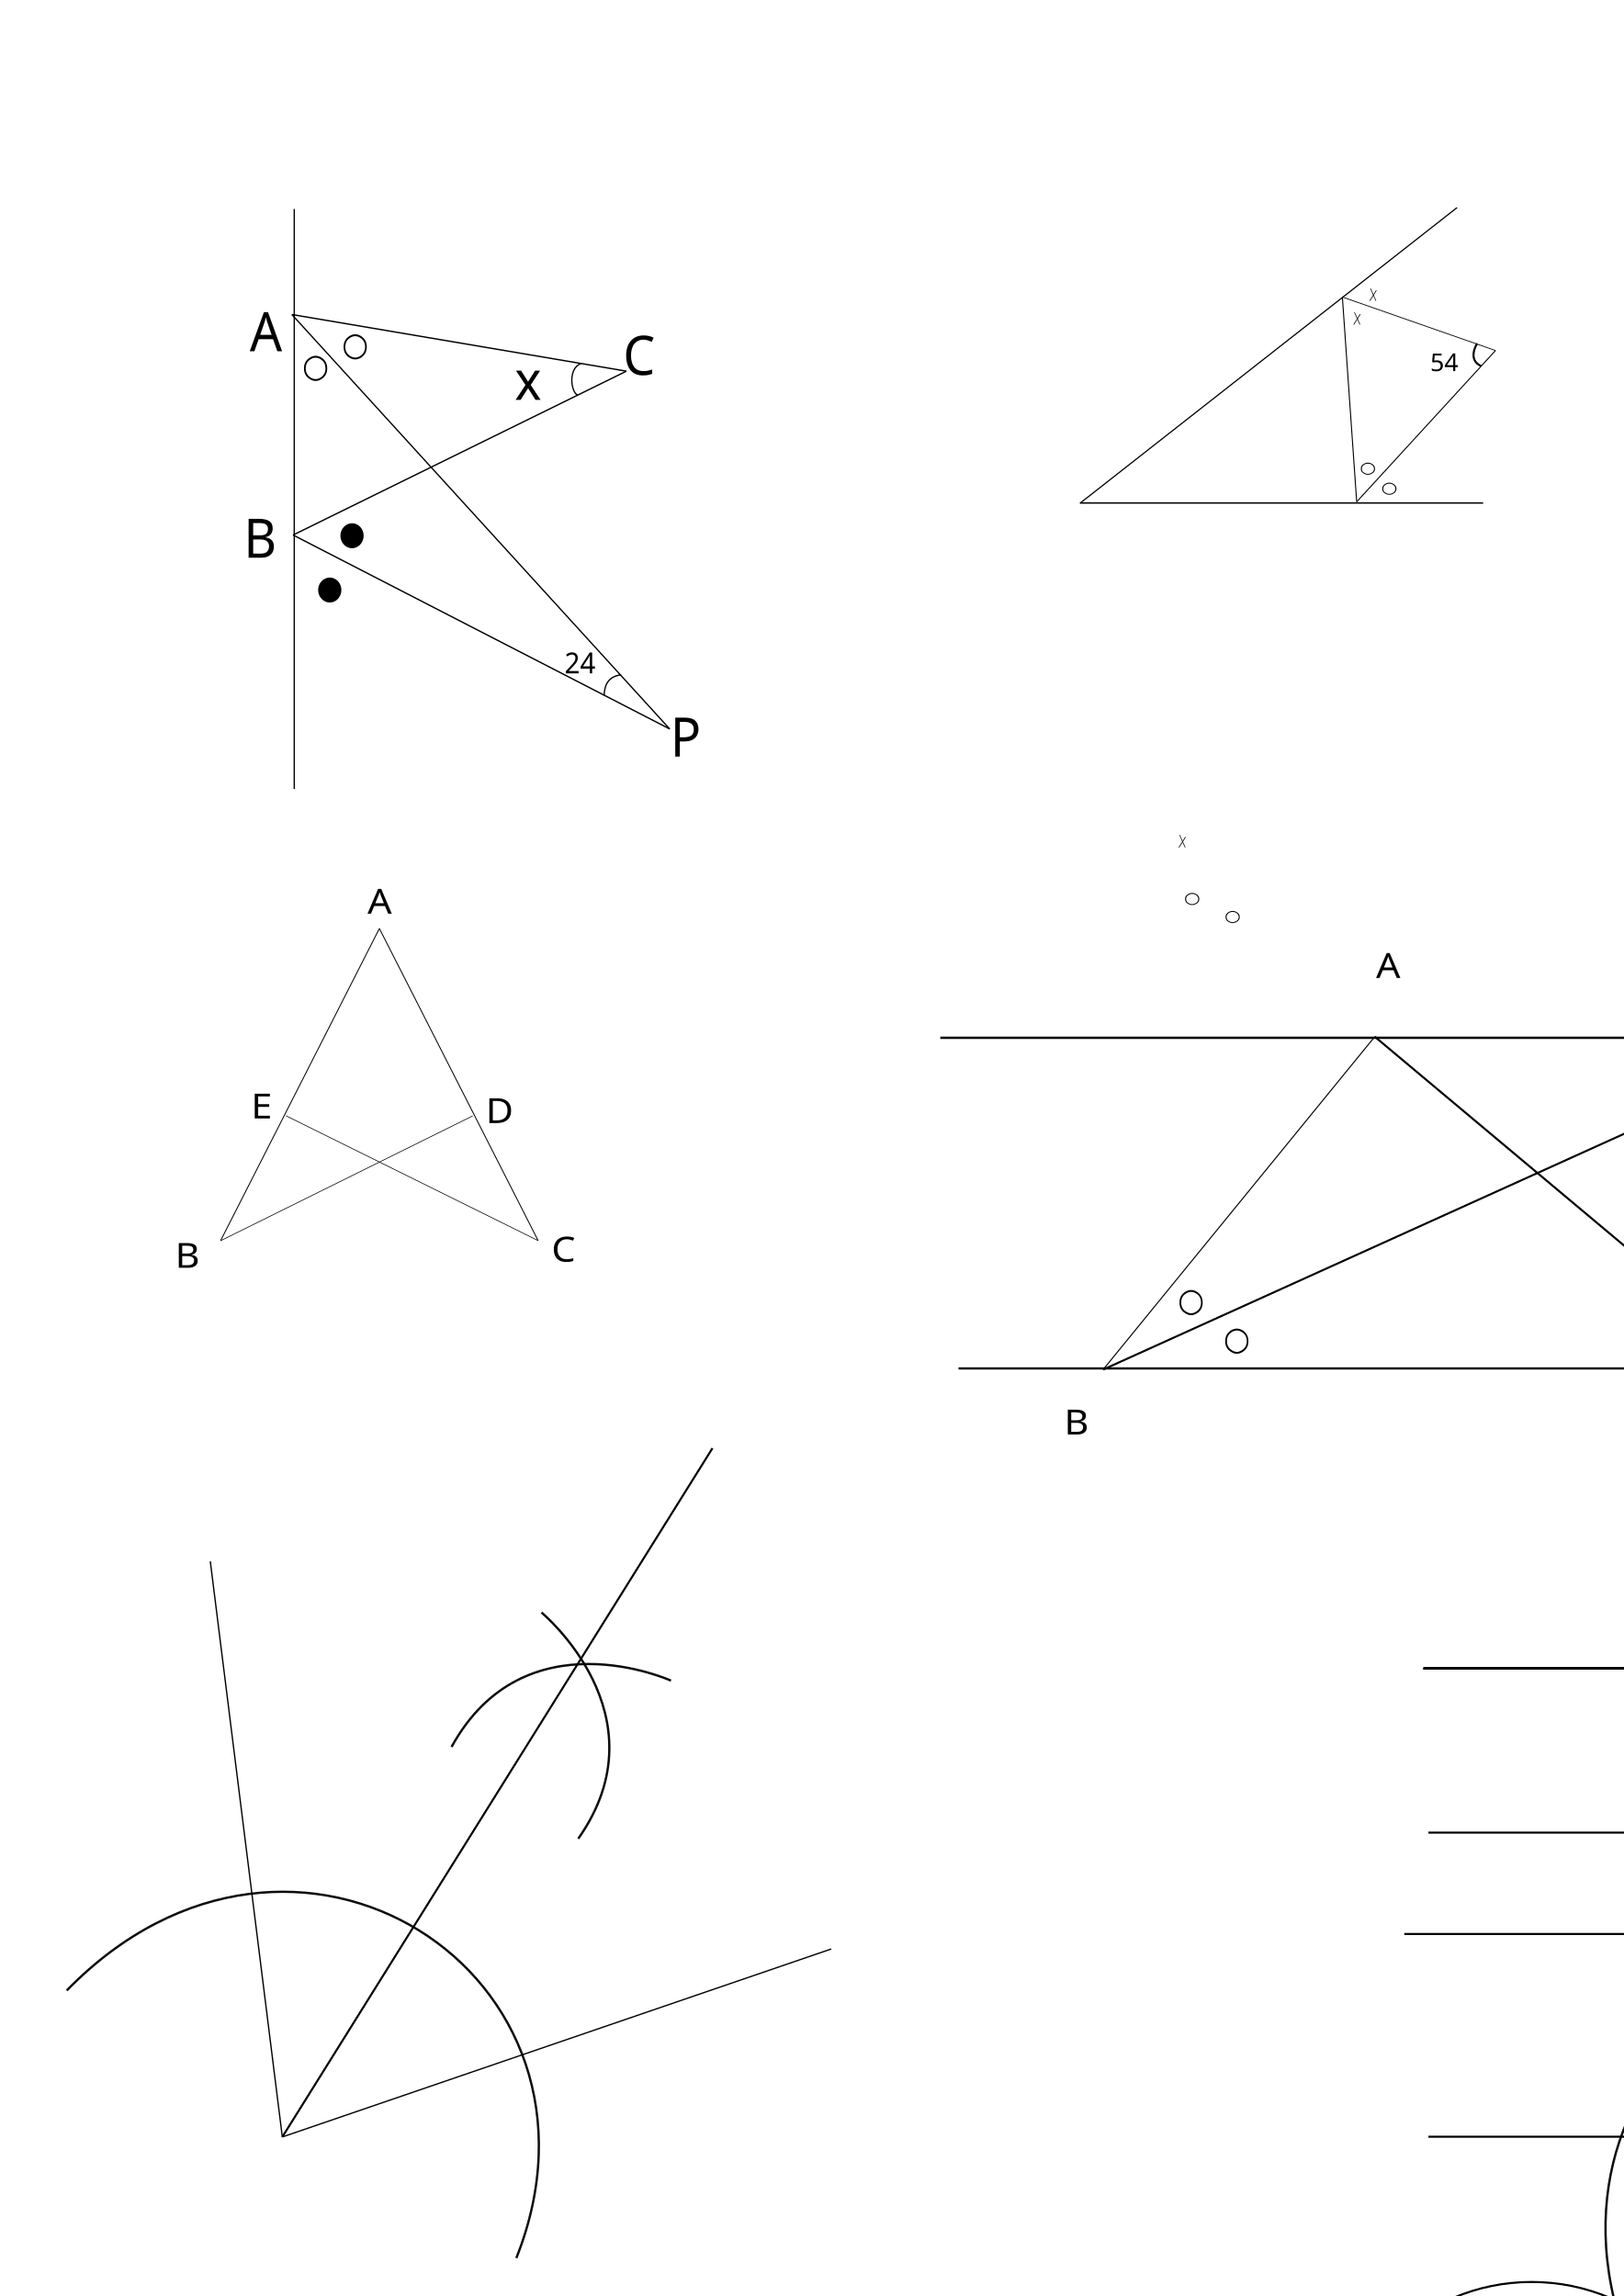
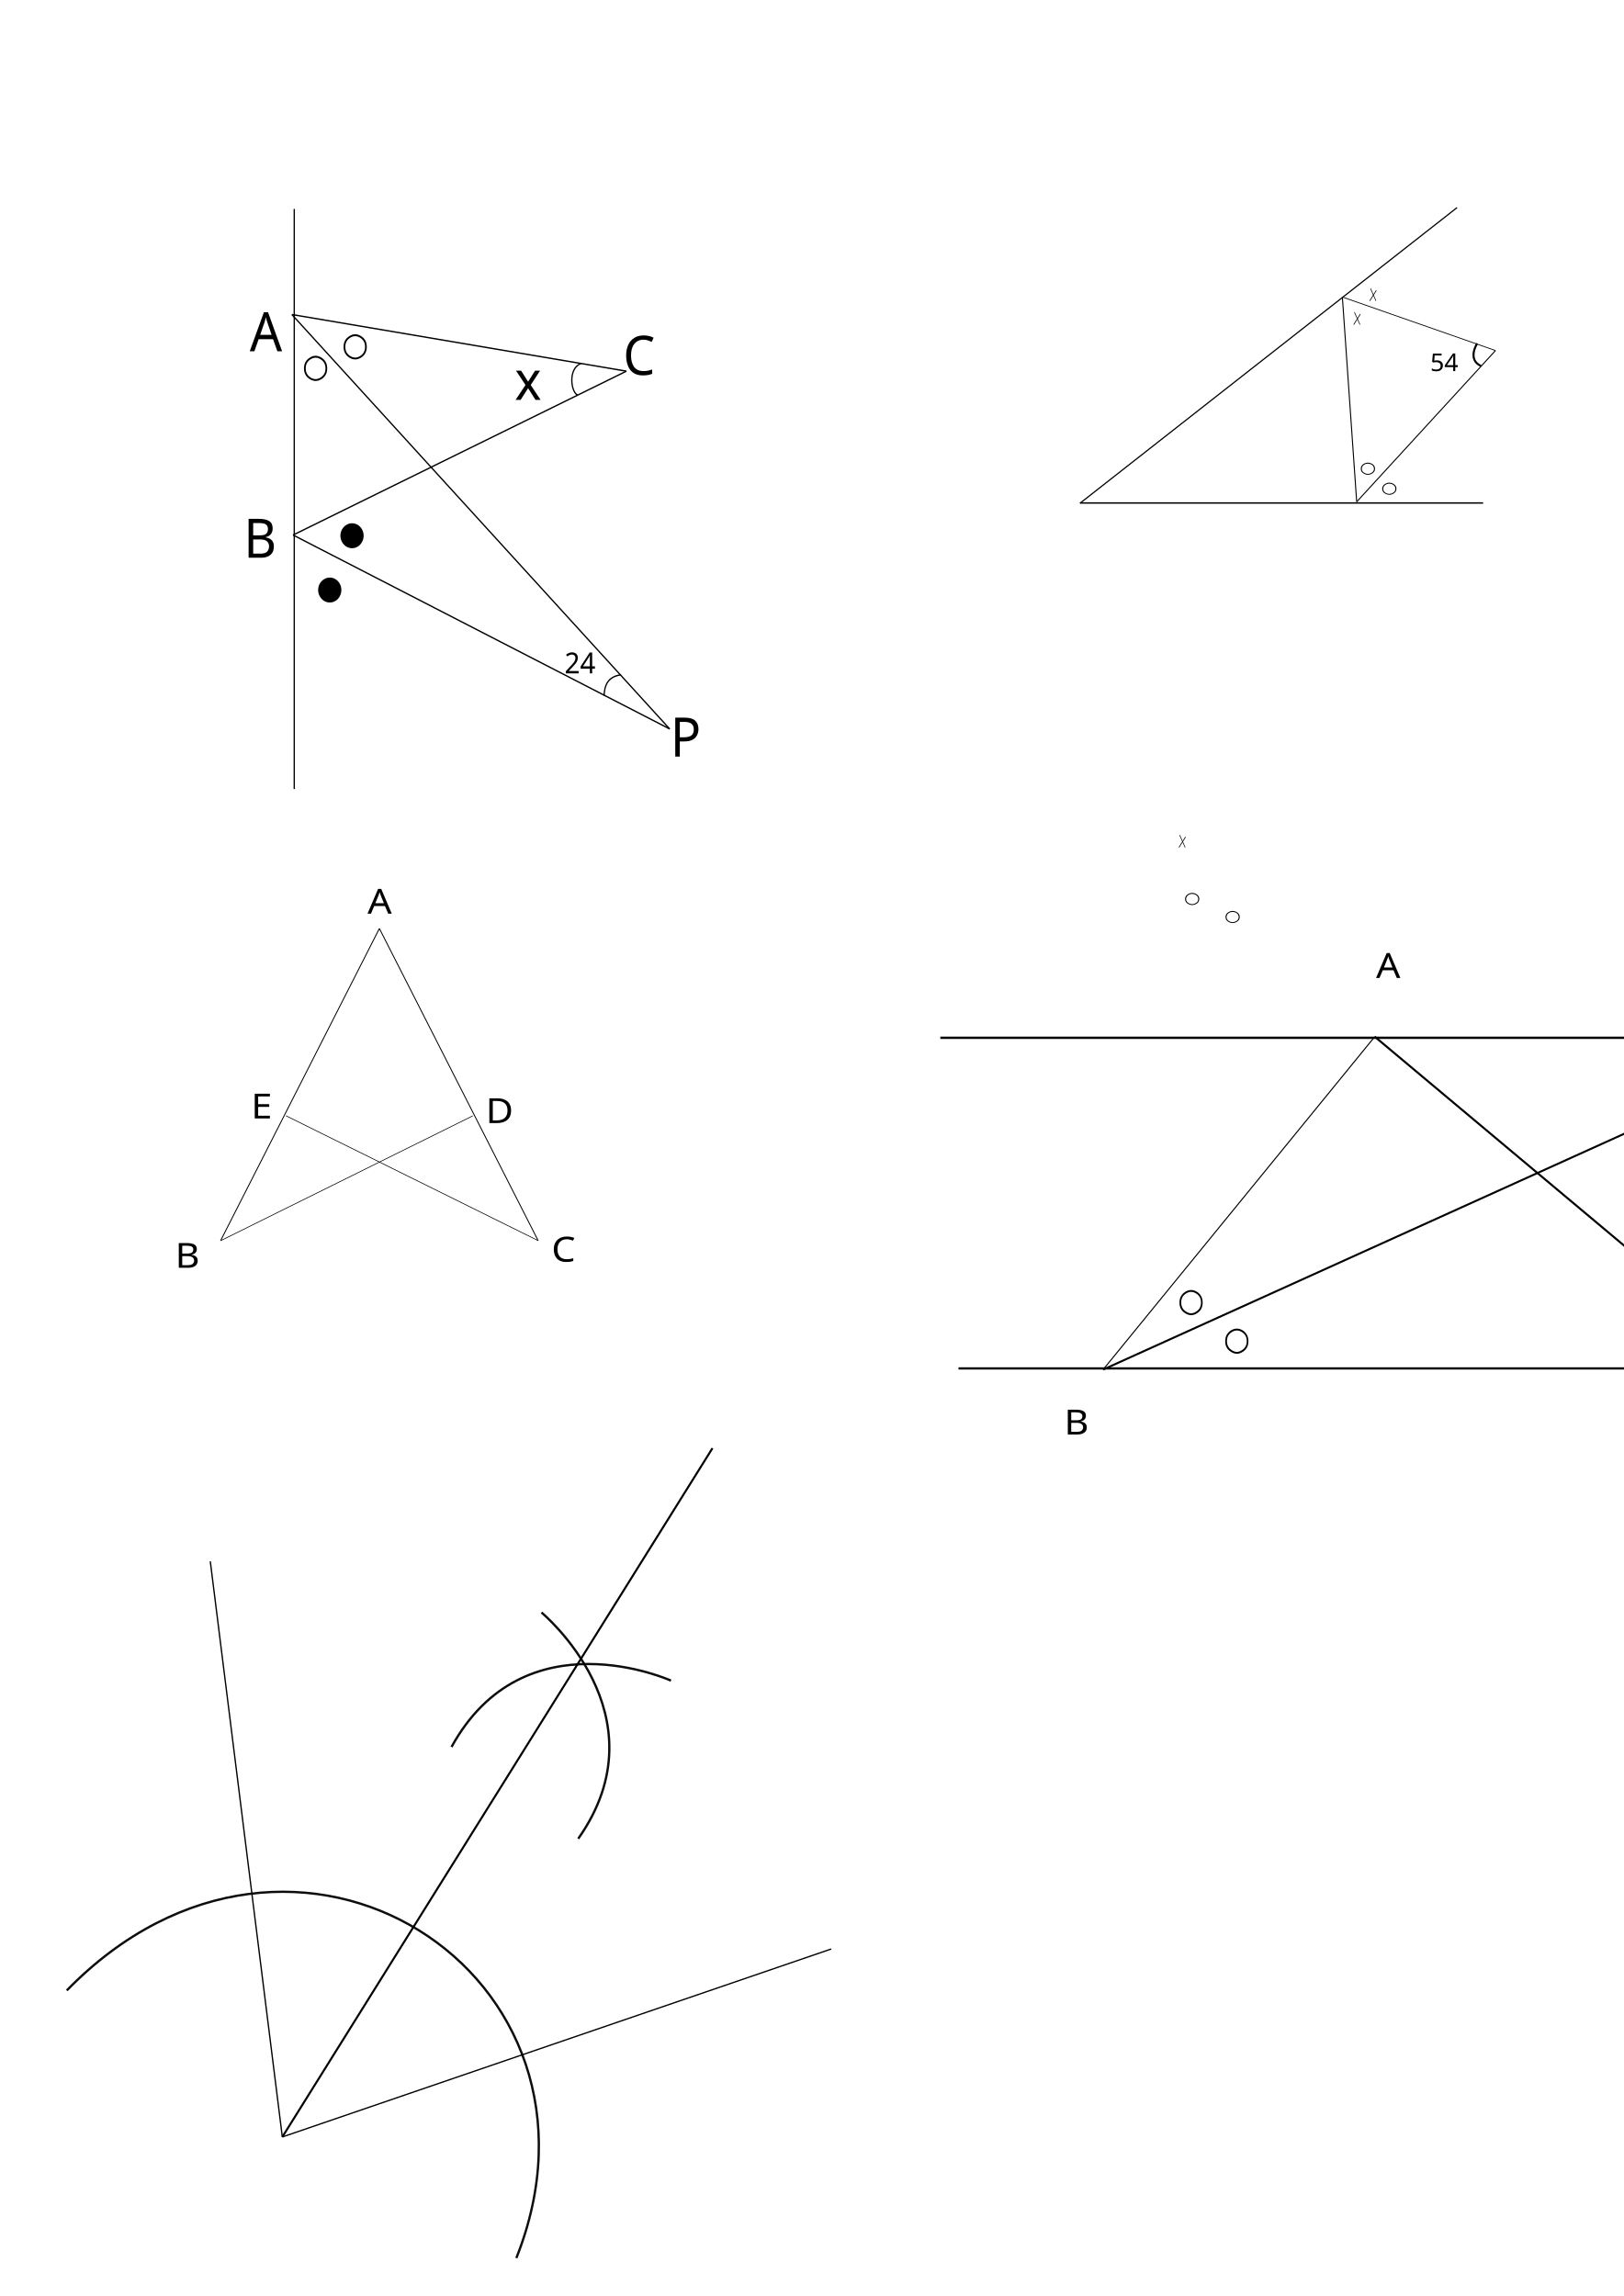
<svg xmlns="http://www.w3.org/2000/svg" xmlns:ns1="http://www.openswatchbook.org/uri/2009/osb" width="210mm" height="297mm" viewBox="0 0 210 297" version="1.1" id="svg4292">
  <defs id="defs4286">
    <linearGradient id="linearGradient5029" ns1:paint="solid">
      <stop style="stop-color:#000000;stop-opacity:1;" offset="0" id="stop5027" />
    </linearGradient>
  </defs>
  <g id="layer1">
    <g id="g4337" transform="matrix(0.5764657,0.2451923,-0.2281843,0.6194331,37.95166,-33.58169)">
      <path id="path4294-4" d="M 40.732,103.776 143.631,149.589" style="fill:none;stroke:#000000;stroke-width:0.265px;stroke-linecap:butt;stroke-linejoin:miter;stroke-opacity:1" />
      <path id="path4294-2" d="m 56.717,143.492 86.914,6.098" style="fill:none;stroke:#000000;stroke-width:0.265px;stroke-linecap:butt;stroke-linejoin:miter;stroke-opacity:1" />
    </g>
    <text xml:space="preserve" style="font-style:normal;font-weight:normal;font-size:6.802px;line-height:1.25;font-family:sans-serif;letter-spacing:0px;word-spacing:0px;fill:#000000;fill-opacity:1;stroke:none;stroke-width:0.17" x="89.874" y="94.412" id="text4399-88" transform="scale(0.9646938,1.036598)">
      <tspan id="tspan4397-4" x="89.874" y="94.412" style="stroke-width:0.17">P</tspan>
    </text>
    <g id="g355">
      <path id="path4294" d="M 38.057,27.026 V 102.064" style="fill:none;stroke:#000000;stroke-width:0.17px;stroke-linecap:butt;stroke-linejoin:miter;stroke-opacity:1" />
      <g transform="matrix(0.6199845,0,0,0.6661957,23.29351,21.54528)" id="g1125">
        <path style="fill:none;stroke:#000000;stroke-width:0.265px;stroke-linecap:butt;stroke-linejoin:miter;stroke-opacity:1" d="M 23.567,71.545 93.094,39.73" id="path4294-7" />
        <path style="fill:none;stroke:#000000;stroke-width:0.265px;stroke-linecap:butt;stroke-linejoin:miter;stroke-opacity:1" d="M 23.321,28.734 93.094,39.73" id="path4294-5" />
        <text xml:space="preserve" style="font-style:normal;font-weight:normal;font-size:6.35px;line-height:1.25;font-family:sans-serif;letter-spacing:0px;word-spacing:0px;fill:#000000;fill-opacity:1;stroke:none;stroke-width:0.265" x="33.757" y="36.65" id="text4341">
          <tspan id="tspan4339" x="33.757" y="36.65" style="font-size:6.35px;stroke-width:0.265">○</tspan>
        </text>
        <text xml:space="preserve" style="font-style:normal;font-weight:normal;font-size:6.35px;line-height:1.25;font-family:sans-serif;letter-spacing:0px;word-spacing:0px;fill:#000000;fill-opacity:1;stroke:none;stroke-width:0.265" x="25.501" y="40.832" id="text4341-7">
          <tspan id="tspan4339-4" x="25.501" y="40.832" style="font-size:6.35px;stroke-width:0.265">○</tspan>
        </text>
        <text xml:space="preserve" style="font-style:normal;font-weight:normal;font-size:6.35px;line-height:1.25;font-family:sans-serif;letter-spacing:0px;word-spacing:0px;fill:#000000;fill-opacity:1;stroke:none;stroke-width:0.265" x="33.096" y="73.323" id="text4341-4">
          <tspan id="tspan4339-3" x="33.096" y="73.323" style="font-size:6.35px;stroke-width:0.265">●</tspan>
        </text>
        <text xml:space="preserve" style="font-style:normal;font-weight:normal;font-size:6.35px;line-height:1.25;font-family:sans-serif;letter-spacing:0px;word-spacing:0px;fill:#000000;fill-opacity:1;stroke:none;stroke-width:0.265" x="28.455" y="83.865" id="text4341-4-0">
          <tspan id="tspan4339-3-7" x="28.455" y="83.865" style="font-size:6.35px;stroke-width:0.265">●</tspan>
        </text>
        <text xml:space="preserve" style="font-style:normal;font-weight:normal;font-size:10.583px;line-height:1.25;font-family:sans-serif;letter-spacing:0px;word-spacing:0px;fill:#000000;fill-opacity:1;stroke:none;stroke-width:0.265" x="92.409" y="40.448" id="text4399">
          <tspan id="tspan4397" x="92.409" y="40.448" style="stroke-width:0.265">C</tspan>
        </text>
        <text xml:space="preserve" style="font-style:normal;font-weight:normal;font-size:10.583px;line-height:1.25;font-family:sans-serif;letter-spacing:0px;word-spacing:0px;fill:#000000;fill-opacity:1;stroke:none;stroke-width:0.265" x="14.527" y="35.866" id="text4399-8">
          <tspan id="tspan4397-6" x="14.527" y="35.866" style="stroke-width:0.265">A</tspan>
        </text>
        <text xml:space="preserve" style="font-style:normal;font-weight:normal;font-size:10.583px;line-height:1.25;font-family:sans-serif;letter-spacing:0px;word-spacing:0px;fill:#000000;fill-opacity:1;stroke:none;stroke-width:0.265" x="13.261" y="75.953" id="text4399-3">
          <tspan id="tspan4397-1" x="13.261" y="75.953" style="stroke-width:0.265">B</tspan>
        </text>
        <text xml:space="preserve" style="font-style:normal;font-weight:normal;font-size:5.644px;line-height:1.25;font-family:sans-serif;letter-spacing:0px;word-spacing:0px;fill:#000000;fill-opacity:1;stroke:none;stroke-width:0.265" x="80.201" y="98.403" id="text4399-88-2">
          <tspan id="tspan4397-4-0" x="80.201" y="98.403" style="font-size:5.644px;stroke-width:0.265">24</tspan>
        </text>
        <text xml:space="preserve" style="font-style:normal;font-weight:normal;font-size:10.583px;line-height:1.25;font-family:sans-serif;letter-spacing:0px;word-spacing:0px;fill:#000000;fill-opacity:1;stroke:none;stroke-width:0.265" x="69.797" y="45.306" id="text4463">
          <tspan id="tspan4461" x="69.797" y="45.306" style="stroke-width:0.265">x</tspan>
        </text>
        <path style="fill:none;stroke:#000000;stroke-width:0.265px;stroke-linecap:butt;stroke-linejoin:miter;stroke-opacity:1" d="m 88.444,102.764 c 0.094,-2.014 0.728,-3.704 3.544,-4.085 v 0" id="path4465" />
        <path style="fill:none;stroke:#000000;stroke-width:0.265px;stroke-linecap:butt;stroke-linejoin:miter;stroke-opacity:1" d="m 82.921,44.341 c -1.287,-0.34 -2.17,-5.084 0.724,-6.112 v 0" id="path4465-6" />
      </g>
    </g>
    <g id="g3877" transform="translate(26.78906,-79.42722)">
      <path id="path971" d="m 146.825,117.851 1.852,26.489" style="fill:none;stroke:#000000;stroke-width:0.133px;stroke-linecap:butt;stroke-linejoin:miter;stroke-opacity:1" />
      <path id="path971-9" d="m 112.88,144.533 48.777,-38.252" style="fill:none;stroke:#000000;stroke-width:0.156px;stroke-linecap:butt;stroke-linejoin:miter;stroke-opacity:1" />
      <path id="path971-1" d="m 112.914,144.49 h 52.118" style="fill:none;stroke:#000000;stroke-width:0.186px;stroke-linecap:butt;stroke-linejoin:miter;stroke-opacity:1" />
      <path id="path971-2" d="M 166.628,124.772 148.678,144.34" style="fill:none;stroke:#000000;stroke-width:0.133px;stroke-linecap:butt;stroke-linejoin:miter;stroke-opacity:1" />
      <path id="path971-70" d="m 146.825,117.851 19.802,6.921" style="fill:none;stroke:#000000;stroke-width:0.104px;stroke-linecap:butt;stroke-linejoin:miter;stroke-opacity:1" />
      <text transform="scale(1.092456,0.9153685)" id="text4341-7-0" y="156.414" x="138.987" style="font-style:normal;font-weight:normal;font-size:2.225px;line-height:1.25;font-family:sans-serif;letter-spacing:0px;word-spacing:0px;fill:#000000;fill-opacity:1;stroke:none;stroke-width:0.093" xml:space="preserve">
        <tspan style="font-size:2.225px;stroke-width:0.093" y="156.414" x="138.987" id="tspan4339-4-6">○</tspan>
      </text>
      <text transform="scale(1.092456,0.9153685)" id="text4341-7-0-2" y="153.585" x="136.453" style="font-style:normal;font-weight:normal;font-size:2.225px;line-height:1.25;font-family:sans-serif;letter-spacing:0px;word-spacing:0px;fill:#000000;fill-opacity:1;stroke:none;stroke-width:0.093" xml:space="preserve">
        <tspan style="font-size:2.225px;stroke-width:0.093" y="153.585" x="136.453" id="tspan4339-4-6-6">○</tspan>
      </text>
      <g transform="matrix(0.2705147,0,0,0.5104276,111.9256,73.21057)" id="g1180-0">
        <path style="fill:none;stroke:#000000;stroke-width:0.265px;stroke-linecap:butt;stroke-linejoin:miter;stroke-opacity:1" d="m 134.427,94.446 3.157,-2.659" id="path1161-23" />
        <path style="fill:none;stroke:#000000;stroke-width:0.265px;stroke-linecap:butt;stroke-linejoin:miter;stroke-opacity:1" d="m 137.418,94.446 -2.659,-3.157" id="path1161-2-7" />
      </g>
      <g transform="matrix(0.2705147,0,0,0.5104276,114.0026,70.13653)" id="g1180-5">
        <path style="fill:none;stroke:#000000;stroke-width:0.265px;stroke-linecap:butt;stroke-linejoin:miter;stroke-opacity:1" d="m 134.427,94.446 3.157,-2.659" id="path1161-9" />
        <path style="fill:none;stroke:#000000;stroke-width:0.265px;stroke-linecap:butt;stroke-linejoin:miter;stroke-opacity:1" d="m 137.418,94.446 -2.659,-3.157" id="path1161-2-2" />
      </g>
      <path id="path1213" d="m 164.253,123.857 c 0,0 -1.329,2.077 0.498,2.908" style="fill:none;stroke:#000000;stroke-width:0.265px;stroke-linecap:butt;stroke-linejoin:miter;stroke-opacity:1" />
      <text id="text1217" y="127.429" x="158.188" style="font-style:normal;font-weight:normal;font-size:4.939px;line-height:1.25;font-family:sans-serif;letter-spacing:0px;word-spacing:0px;fill:#000000;fill-opacity:1;stroke:none;stroke-width:0.265" xml:space="preserve">
        <tspan style="font-size:3.175px;stroke-width:0.265" y="127.429" x="158.188" id="tspan1215">54</tspan>
      </text>
    </g>
    <g id="g3857" transform="matrix(0.464497,0,0,0.4237389,-0.2766747,45.3136)">
      <path id="path971-3" d="M 62.023,271.795 106.231,176.51" style="fill:none;stroke:#000000;stroke-width:0.265px;stroke-linecap:butt;stroke-linejoin:miter;stroke-opacity:1" />
      <path id="path971-3-3" d="M 132.229,233.699 62.01,271.822" style="fill:none;stroke:#000000;stroke-width:0.204px;stroke-linecap:butt;stroke-linejoin:miter;stroke-opacity:1" />
      <path id="path971-3-6" d="M 150.438,271.795 106.231,176.51" style="fill:none;stroke:#000000;stroke-width:0.265px;stroke-linecap:butt;stroke-linejoin:miter;stroke-opacity:1" />
      <path id="path971-3-3-7" d="M 80.219,233.673 150.438,271.795" style="fill:none;stroke:#000000;stroke-width:0.204px;stroke-linecap:butt;stroke-linejoin:miter;stroke-opacity:1" />
      <text id="text3825" y="171.984" x="102.926" style="font-style:normal;font-weight:normal;font-size:10.583px;line-height:1.25;font-family:sans-serif;letter-spacing:0px;word-spacing:0px;fill:#000000;fill-opacity:1;stroke:none;stroke-width:0.265" xml:space="preserve">
        <tspan style="stroke-width:0.265" y="171.984" x="102.926" id="tspan3823">A</tspan>
      </text>
      <text id="text3829" y="280.081" x="49.348" style="font-style:normal;font-weight:normal;font-size:10.583px;line-height:1.25;font-family:sans-serif;letter-spacing:0px;word-spacing:0px;fill:#000000;fill-opacity:1;stroke:none;stroke-width:0.265" xml:space="preserve">
        <tspan style="stroke-width:0.265" y="280.081" x="49.348" id="tspan3827">B</tspan>
      </text>
      <text id="text3833" y="278.201" x="154.155" style="font-style:normal;font-weight:normal;font-size:10.583px;line-height:1.25;font-family:sans-serif;letter-spacing:0px;word-spacing:0px;fill:#000000;fill-opacity:1;stroke:none;stroke-width:0.265" xml:space="preserve">
        <tspan style="stroke-width:0.265" y="278.201" x="154.155" id="tspan3831">C</tspan>
      </text>
      <text id="text3837" y="235.902" x="135.825" style="font-style:normal;font-weight:normal;font-size:10.583px;line-height:1.25;font-family:sans-serif;letter-spacing:0px;word-spacing:0px;fill:#000000;fill-opacity:1;stroke:none;stroke-width:0.265" xml:space="preserve">
        <tspan style="stroke-width:0.265" y="235.902" x="135.825" id="tspan3835">D</tspan>
      </text>
      <text id="text3841" y="234.492" x="70.498" style="font-style:normal;font-weight:normal;font-size:10.583px;line-height:1.25;font-family:sans-serif;letter-spacing:0px;word-spacing:0px;fill:#000000;fill-opacity:1;stroke:none;stroke-width:0.265" xml:space="preserve">
        <tspan style="stroke-width:0.265" y="234.492" x="70.498" id="tspan3839">E</tspan>
      </text>
    </g>
-     <path style="fill:none;stroke:#000000;stroke-width:0.265px;stroke-linecap:butt;stroke-linejoin:miter;stroke-opacity:1" d="M 184.117,215.831 H 289.159" id="path971-7-9" />
-     <path style="fill:none;stroke:#000000;stroke-width:0.265px;stroke-linecap:butt;stroke-linejoin:miter;stroke-opacity:1" d="M 184.117,215.831 H 289.159" id="path971-7-7" />
-     <path style="fill:none;stroke:#000000;stroke-width:0.265px;stroke-linecap:butt;stroke-linejoin:miter;stroke-opacity:1" d="M 184.117,215.831 H 289.159" id="path971-7-3" />
-     <path style="fill:none;stroke:#000000;stroke-width:0.265px;stroke-linecap:butt;stroke-linejoin:miter;stroke-opacity:1" d="M 184.117,215.831 H 289.159" id="path971-7-6" />
-     <path style="fill:none;stroke:#000000;stroke-width:0.265px;stroke-linecap:butt;stroke-linejoin:miter;stroke-opacity:1" d="M 184.117,215.831 H 289.159" id="path971-7-1" />
-     <path style="fill:none;stroke:#000000;stroke-width:0.265px;stroke-linecap:butt;stroke-linejoin:miter;stroke-opacity:1" d="M 184.117,215.831 H 289.159" id="path971-7-2" />
-     <path style="fill:none;stroke:#000000;stroke-width:0.265px;stroke-linecap:butt;stroke-linejoin:miter;stroke-opacity:1" d="M 184.117,215.831 H 289.159" id="path971-7-93" />
-     <path style="fill:none;stroke:#000000;stroke-width:0.265px;stroke-linecap:butt;stroke-linejoin:miter;stroke-opacity:1" d="M 184.742,237.06 H 289.783" id="path971-7-19" />
-     <path style="fill:none;stroke:#000000;stroke-width:0.265px;stroke-linecap:butt;stroke-linejoin:miter;stroke-opacity:1" d="M 184.742,276.396 H 289.783" id="path971-7-78" />
-     <path style="fill:none;stroke:#000000;stroke-width:0.265px;stroke-linecap:butt;stroke-linejoin:miter;stroke-opacity:1" d="M 181.62,250.172 H 286.661" id="path971-7-45" />
    <g id="g4196" transform="translate(18.10147,16.77697)">
      <g id="g4168">
        <path style="fill:none;stroke:#000000;stroke-width:0.14px;stroke-linecap:butt;stroke-linejoin:miter;stroke-opacity:1" d="m 124.553,160.407 35.148,-43.084" id="path971-6" />
        <path style="fill:none;stroke:#000000;stroke-width:0.288px;stroke-linecap:butt;stroke-linejoin:miter;stroke-opacity:1" d="M 105.864,160.235 H 230.261" id="path971-35" />
      </g>
      <g id="g4164">
        <path style="fill:none;stroke:#000000;stroke-width:0.265px;stroke-linecap:butt;stroke-linejoin:miter;stroke-opacity:1" d="m 159.701,117.323 51.204,42.912" id="path971-7" />
        <path style="fill:none;stroke:#000000;stroke-width:0.3px;stroke-linecap:butt;stroke-linejoin:miter;stroke-opacity:1" d="M 103.514,117.466 H 238.136" id="path971-5" />
        <path style="fill:none;stroke:#000000;stroke-width:0.257px;stroke-linecap:butt;stroke-linejoin:miter;stroke-opacity:1" d="m 124.599,160.371 93.955,-42.527" id="path971-62" />
        <text xml:space="preserve" style="font-style:normal;font-weight:normal;font-size:2.225px;line-height:1.25;font-family:sans-serif;letter-spacing:0px;word-spacing:0px;fill:#000000;fill-opacity:1;stroke:none;stroke-width:0.093" x="123.6" y="109.292" id="text4341-7-0-1" transform="scale(1.092456,0.9153685)">
          <tspan id="tspan4339-4-6-8" x="123.6" y="109.292" style="font-size:2.225px;stroke-width:0.093">○</tspan>
        </text>
        <text xml:space="preserve" style="font-style:normal;font-weight:normal;font-size:2.225px;line-height:1.25;font-family:sans-serif;letter-spacing:0px;word-spacing:0px;fill:#000000;fill-opacity:1;fill-rule:nonzero;stroke:none;stroke-width:0.093" x="128.392" y="111.834" id="text4341-7-0-7" transform="scale(1.092456,0.9153685)">
          <tspan id="tspan4339-4-6-9" x="128.392" y="111.834" style="font-size:2.225px;fill-rule:nonzero;stroke-width:0.093">○</tspan>
        </text>
        <g id="g1180" transform="matrix(0.2705147,0,0,0.5104276,98.00929,44.6383)">
          <path id="path1161" d="m 134.427,94.446 3.157,-2.659" style="fill:none;stroke:#000000;stroke-width:0.265px;stroke-linecap:butt;stroke-linejoin:miter;stroke-opacity:1" />
          <path id="path1161-2" d="m 137.418,94.446 -2.659,-3.157" style="fill:none;stroke:#000000;stroke-width:0.265px;stroke-linecap:butt;stroke-linejoin:miter;stroke-opacity:1" />
        </g>
        <text xml:space="preserve" style="font-style:normal;font-weight:normal;font-size:4.081px;line-height:1.25;font-family:sans-serif;letter-spacing:0px;word-spacing:0px;fill:#000000;fill-opacity:1;stroke:none;stroke-width:0.17" x="139.144" y="147.418" id="text4341-70" transform="scale(0.9646938,1.036598)">
          <tspan id="tspan4339-9" x="139.144" y="147.418" style="font-size:4.081px;stroke-width:0.17">○</tspan>
        </text>
        <text xml:space="preserve" style="font-style:normal;font-weight:normal;font-size:4.081px;line-height:1.25;font-family:sans-serif;letter-spacing:0px;word-spacing:0px;fill:#000000;fill-opacity:1;stroke:none;stroke-width:0.17" x="145.279" y="152.235" id="text4341-7-3" transform="scale(0.9646938,1.036598)">
          <tspan id="tspan4339-4-60" x="145.279" y="152.235" style="font-size:4.081px;stroke-width:0.17">○</tspan>
        </text>
        <text xml:space="preserve" style="font-style:normal;font-weight:normal;font-size:4.695px;line-height:1.25;font-family:sans-serif;letter-spacing:0px;word-spacing:0px;fill:#000000;fill-opacity:1;stroke:none;stroke-width:0.117" x="152.694" y="114.885" id="text3825-3" transform="scale(1.046989,0.9551195)">
          <tspan id="tspan3823-2" x="152.694" y="114.885" style="stroke-width:0.117">A</tspan>
        </text>
        <text xml:space="preserve" style="font-style:normal;font-weight:normal;font-size:4.695px;line-height:1.25;font-family:sans-serif;letter-spacing:0px;word-spacing:0px;fill:#000000;fill-opacity:1;stroke:none;stroke-width:0.117" x="114.165" y="176.709" id="text3829-0" transform="scale(1.046989,0.9551195)">
          <tspan id="tspan3827-6" x="114.165" y="176.709" style="stroke-width:0.117">B</tspan>
        </text>
        <text xml:space="preserve" style="font-style:normal;font-weight:normal;font-size:4.695px;line-height:1.25;font-family:sans-serif;letter-spacing:0px;word-spacing:0px;fill:#000000;fill-opacity:1;stroke:none;stroke-width:0.117" x="204.939" y="175.875" id="text3833-1" transform="scale(1.046989,0.9551195)">
          <tspan id="tspan3831-5" x="204.939" y="175.875" style="stroke-width:0.117">C</tspan>
        </text>
        <text xml:space="preserve" style="font-style:normal;font-weight:normal;font-size:4.695px;line-height:1.25;font-family:sans-serif;letter-spacing:0px;word-spacing:0px;fill:#000000;fill-opacity:1;stroke:none;stroke-width:0.117" x="208.614" y="115.045" id="text3837-5" transform="scale(1.046989,0.9551195)">
          <tspan id="tspan3835-4" x="208.614" y="115.045" style="stroke-width:0.117">D</tspan>
        </text>
      </g>
    </g>
-     <path style="fill:none;stroke:#000000;stroke-width:0.265;stroke-opacity:1" d="m 223.945,321.037 c -1.679,16.249 -11.766,23.459 -22.593,24.111 -13.73,0.826 -28.649,-8.896 -29.112,-24.111 -1e-5,-14.278 11.574,-25.852 25.852,-25.852 14.278,0 25.852,11.574 25.852,25.852 z" id="path4213" />
-     <circle id="path4216" cx="-33.554" cy="88.612" r="26.048" style="display:inline;fill:none;stroke:#000000;stroke-width:0.265;stroke-opacity:1" />
-     <ellipse id="path4218" cx="-26.931" cy="43.8" rx="20.75" ry="19.647" style="stroke-width:0.265" />
    <rect id="rect4220" width="50.331" height="45.474" x="-85.651" y="155.72" style="opacity:0.39;fill:none;fill-opacity:1;fill-rule:evenodd;stroke-width:0.265" />
-     <rect style="opacity:0.39;fill:none;fill-opacity:1;fill-rule:nonzero;stroke:#000000;stroke-width:0.265;stroke-opacity:1" id="rect5033" width="41.059" height="51.214" x="-86.534" y="172.497" />
-     <path style="fill:none;stroke:#000000;stroke-width:0.3;stroke-linecap:butt;stroke-linejoin:miter;stroke-miterlimit:4;stroke-dasharray:none;stroke-opacity:0.949" d="m 211.839,306.272 c -17.62,-38.308 24.179,-68.602 53.17,-41.86" id="path5044-6" />
    <g id="g5088" transform="translate(3.090495,5.739491)">
      <g id="g5096" transform="rotate(31.98099,61.22756,226.1594)">
        <path style="fill:none;stroke:#000000;stroke-width:0.17px;stroke-linecap:butt;stroke-linejoin:miter;stroke-opacity:1" d="m 13.889,220.431 47.338,58.222" id="path4294-53" />
        <path style="fill:none;stroke:#000000;stroke-width:0.265px;stroke-linecap:butt;stroke-linejoin:miter;stroke-opacity:1" d="M 61.228,278.653 V 173.612" id="path971-7-4" />
        <path style="fill:none;stroke:#000000;stroke-width:0.17px;stroke-linecap:butt;stroke-linejoin:miter;stroke-opacity:1" d="m 108.566,220.431 -47.338,58.222" id="path4294-53-5" />
        <path style="fill:none;stroke:#000000;stroke-width:0.3;stroke-linecap:butt;stroke-linejoin:miter;stroke-miterlimit:4;stroke-dasharray:none;stroke-opacity:0.949" d="M 27.541,277.349 C 36.519,236.151 88.132,237.106 95.196,275.91" id="path5044" />
        <path style="fill:none;stroke:#000000;stroke-width:0.3;stroke-linecap:butt;stroke-linejoin:miter;stroke-miterlimit:4;stroke-dasharray:none;stroke-opacity:0.949" d="m 72.601,201.964 c 0,0 -20.627,2.749 -19.532,22.306" id="path5044-9" />
        <path style="fill:none;stroke:#000000;stroke-width:0.3;stroke-linecap:butt;stroke-linejoin:miter;stroke-miterlimit:4;stroke-dasharray:none;stroke-opacity:0.949" d="m 53.724,203.357 c 0,0 20.627,2.749 19.532,22.306" id="path5044-9-3" />
      </g>
    </g>
  </g>
</svg>
